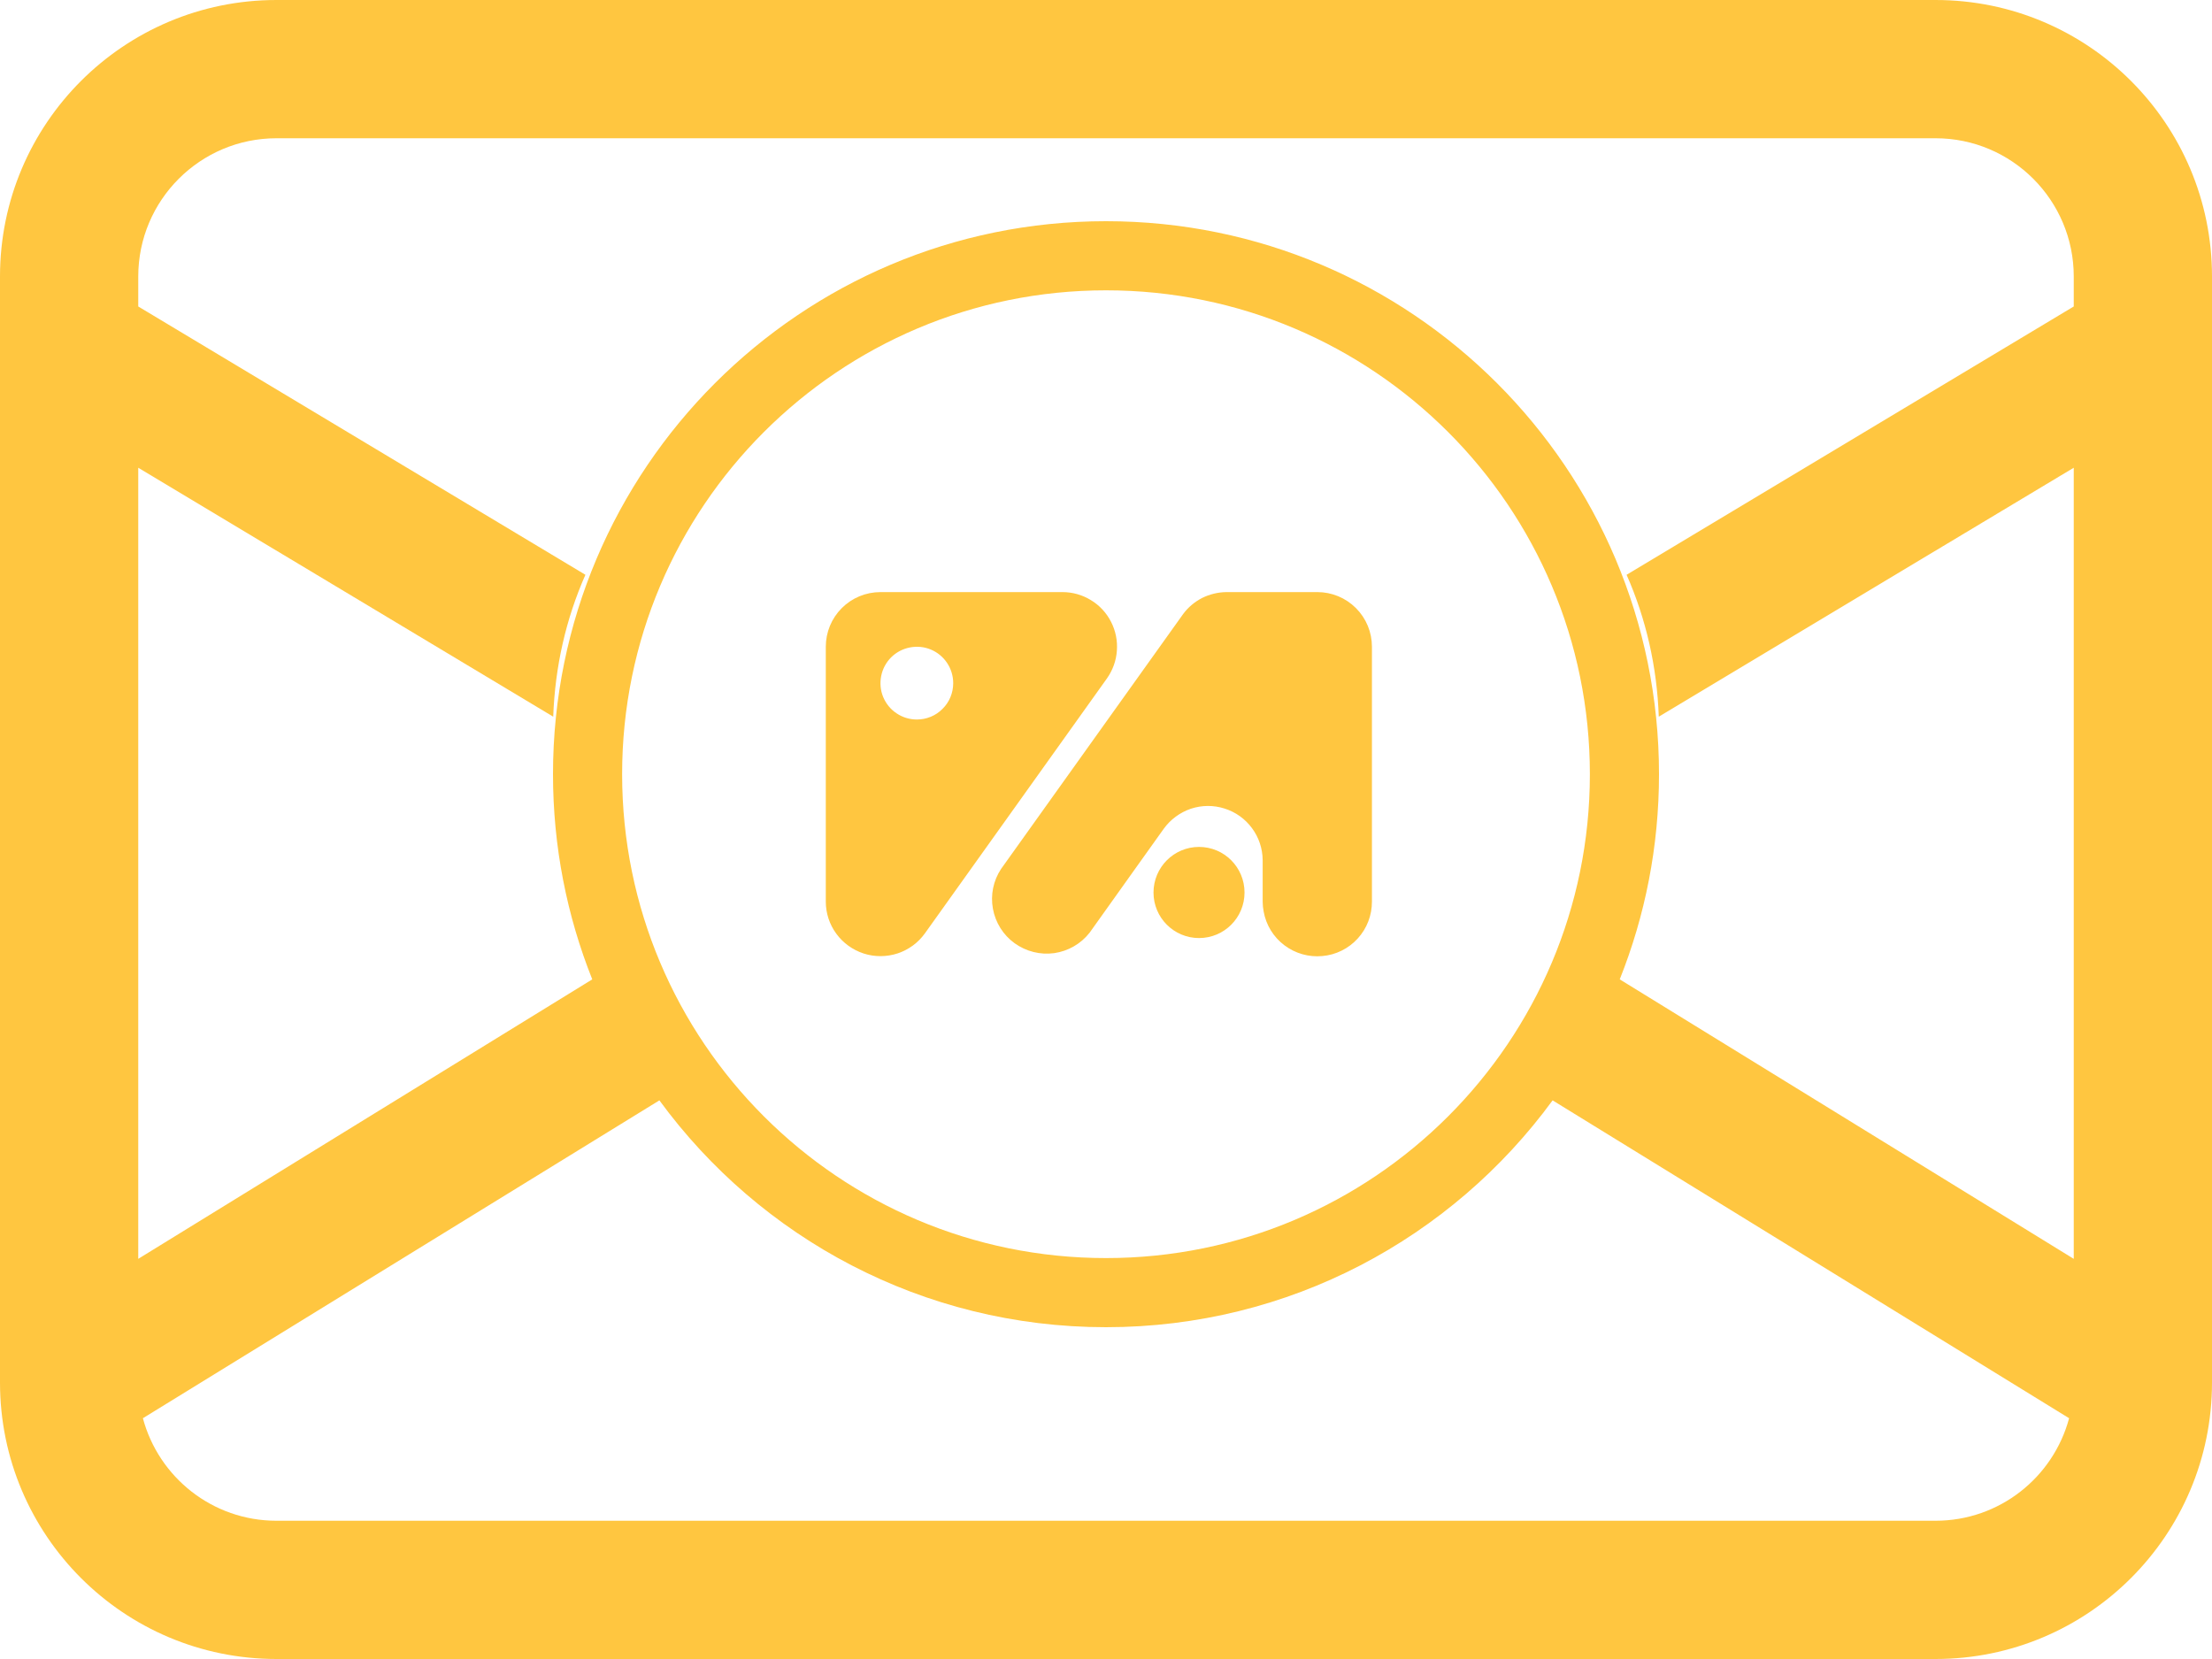
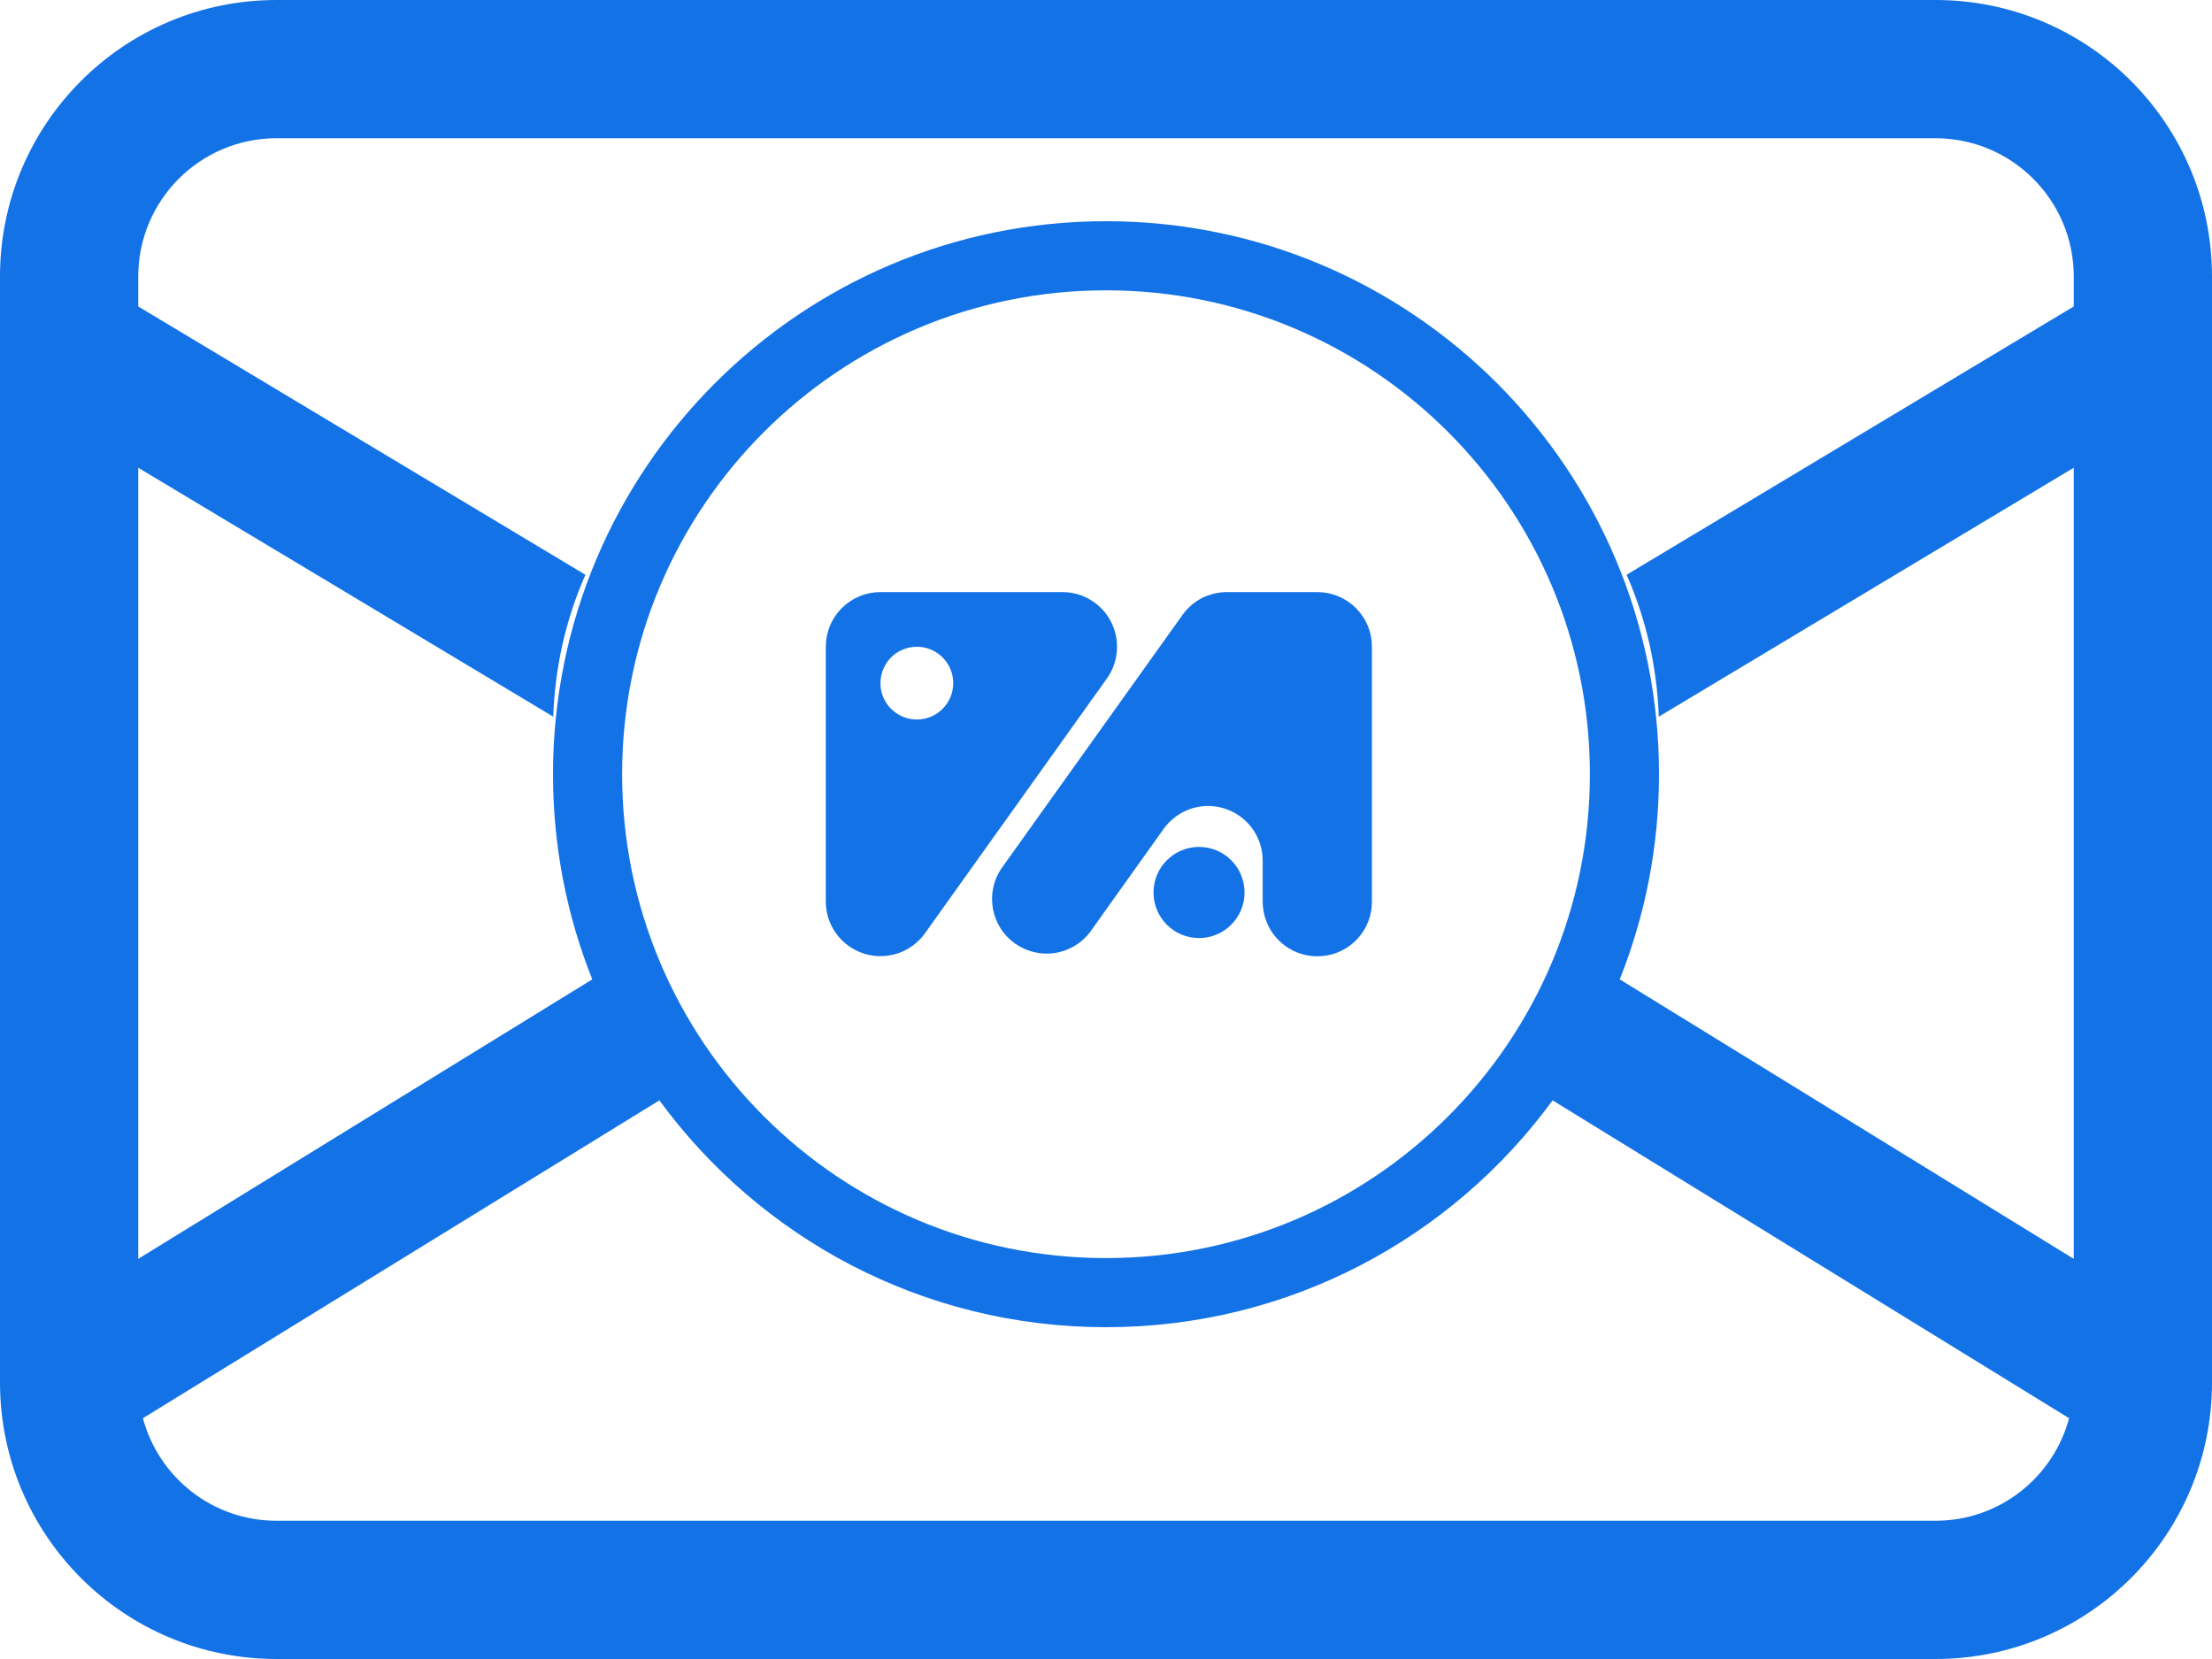
<svg xmlns="http://www.w3.org/2000/svg" width="20" height="15" viewBox="0 0 20 15" fill="none">
-   <path fill-rule="evenodd" clip-rule="evenodd" d="M0 2.5C0 1.119 1.119 0 2.5 0H17.5C18.881 0 20 1.119 20 2.5V12.5C20 13.881 18.881 15 17.5 15H2.5C1.119 15 0 13.881 0 12.5V2.5ZM2.5 1.25C1.81 1.25 1.25 1.81 1.25 2.5V2.771L5.293 5.197C5.116 5.598 5.018 6.03 5.002 6.48L1.25 4.229V11.382L5.355 8.855C5.126 8.281 5 7.655 5 7C5 4.239 7.239 2 10 2C12.761 2 15 4.239 15 7C15 7.655 14.874 8.281 14.645 8.855L18.75 11.382V4.229L14.998 6.48C14.982 6.03 14.884 5.598 14.707 5.197L18.75 2.771V2.5C18.75 1.81 18.19 1.25 17.5 1.25H2.5ZM14.038 9.949C13.128 11.193 11.658 12 10 12C8.342 12 6.872 11.193 5.962 9.949L1.292 12.823C1.435 13.357 1.921 13.75 2.5 13.75H17.5C18.079 13.75 18.565 13.357 18.708 12.823L14.038 9.949ZM5.625 7C5.625 9.416 7.584 11.375 10 11.375C12.416 11.375 14.375 9.416 14.375 7C14.375 4.584 12.416 2.625 10 2.625C7.584 2.625 5.625 4.584 5.625 7Z" fill="#FFC640" />
-   <path d="M12.341 8.152L12.341 8.152C12.341 8.26 12.302 8.363 12.229 8.443C12.157 8.522 12.057 8.572 11.95 8.581C11.844 8.591 11.737 8.561 11.651 8.496C11.565 8.431 11.507 8.337 11.488 8.231C11.483 8.205 11.48 8.178 11.48 8.152L11.48 7.777L11.48 7.776C11.479 7.659 11.441 7.544 11.371 7.45C11.301 7.355 11.203 7.285 11.091 7.25C10.979 7.214 10.859 7.215 10.747 7.252C10.636 7.29 10.539 7.361 10.47 7.457L10.47 7.457L10.213 7.817L10.213 7.817L9.801 8.395C9.732 8.482 9.633 8.539 9.523 8.555C9.413 8.57 9.302 8.542 9.211 8.477C9.121 8.412 9.06 8.315 9.04 8.205C9.02 8.096 9.043 7.984 9.104 7.892L10.749 5.589C10.788 5.536 10.84 5.493 10.898 5.463C10.957 5.434 11.022 5.418 11.088 5.417H11.911C12.025 5.417 12.134 5.462 12.215 5.543C12.296 5.624 12.341 5.733 12.341 5.848L12.341 8.152Z" fill="#FFC640" stroke="#FFC640" stroke-width="0.127" />
-   <path d="M11.189 8.07C11.189 8.262 11.034 8.418 10.841 8.418C10.649 8.418 10.493 8.262 10.493 8.07C10.493 7.877 10.649 7.721 10.841 7.721C11.034 7.721 11.189 7.877 11.189 8.07Z" fill="#FFC640" stroke="#FFC640" stroke-width="0.127" />
-   <path d="M7.961 5.417H9.607C9.686 5.417 9.763 5.439 9.83 5.48C9.898 5.521 9.953 5.58 9.989 5.651C10.025 5.721 10.041 5.8 10.035 5.878C10.03 5.957 10.002 6.033 9.957 6.097L8.311 8.402C8.311 8.402 8.311 8.402 8.311 8.402C8.258 8.476 8.183 8.531 8.096 8.56C8.01 8.588 7.916 8.589 7.829 8.561C7.743 8.533 7.667 8.479 7.613 8.405C7.559 8.332 7.53 8.243 7.53 8.152L7.53 5.848C7.53 5.733 7.575 5.624 7.656 5.543C7.737 5.462 7.846 5.417 7.961 5.417ZM8.072 6.503C8.136 6.546 8.212 6.569 8.29 6.569C8.394 6.569 8.494 6.528 8.567 6.454C8.641 6.381 8.682 6.281 8.682 6.177C8.682 6.099 8.659 6.023 8.616 5.959C8.573 5.894 8.512 5.844 8.44 5.814C8.368 5.784 8.289 5.777 8.213 5.792C8.137 5.807 8.067 5.844 8.012 5.899C7.957 5.954 7.92 6.024 7.905 6.1C7.89 6.176 7.897 6.255 7.927 6.327C7.957 6.399 8.007 6.46 8.072 6.503Z" fill="#FFC640" stroke="#FFC640" stroke-width="0.127" />
+   <path fill-rule="evenodd" clip-rule="evenodd" d="M0 2.5C0 1.119 1.119 0 2.5 0H17.5C18.881 0 20 1.119 20 2.5V12.5C20 13.881 18.881 15 17.5 15H2.5C1.119 15 0 13.881 0 12.5V2.5ZM2.5 1.25C1.81 1.25 1.25 1.81 1.25 2.5V2.771L5.293 5.197C5.116 5.598 5.018 6.03 5.002 6.48L1.25 4.229V11.382L5.355 8.855C5.126 8.281 5 7.655 5 7C5 4.239 7.239 2 10 2C12.761 2 15 4.239 15 7C15 7.655 14.874 8.281 14.645 8.855L18.75 11.382V4.229L14.998 6.48C14.982 6.03 14.884 5.598 14.707 5.197L18.75 2.771V2.5C18.75 1.81 18.19 1.25 17.5 1.25H2.5ZM14.038 9.949C13.128 11.193 11.658 12 10 12C8.342 12 6.872 11.193 5.962 9.949L1.292 12.823C1.435 13.357 1.921 13.75 2.5 13.75H17.5C18.079 13.75 18.565 13.357 18.708 12.823L14.038 9.949ZM5.625 7C5.625 9.416 7.584 11.375 10 11.375C12.416 11.375 14.375 9.416 14.375 7C14.375 4.584 12.416 2.625 10 2.625C7.584 2.625 5.625 4.584 5.625 7Z" fill="#1373E6" />
+   <path d="M12.341 8.152L12.341 8.152C12.341 8.26 12.302 8.363 12.229 8.443C12.157 8.522 12.057 8.572 11.95 8.581C11.844 8.591 11.737 8.561 11.651 8.496C11.565 8.431 11.507 8.337 11.488 8.231C11.483 8.205 11.48 8.178 11.48 8.152L11.48 7.777L11.48 7.776C11.479 7.659 11.441 7.544 11.371 7.45C11.301 7.355 11.203 7.285 11.091 7.25C10.979 7.214 10.859 7.215 10.747 7.252C10.636 7.29 10.539 7.361 10.47 7.457L10.47 7.457L10.213 7.817L10.213 7.817L9.801 8.395C9.732 8.482 9.633 8.539 9.523 8.555C9.413 8.57 9.302 8.542 9.211 8.477C9.121 8.412 9.06 8.315 9.04 8.205C9.02 8.096 9.043 7.984 9.104 7.892L10.749 5.589C10.788 5.536 10.84 5.493 10.898 5.463C10.957 5.434 11.022 5.418 11.088 5.417H11.911C12.025 5.417 12.134 5.462 12.215 5.543C12.296 5.624 12.341 5.733 12.341 5.848L12.341 8.152Z" fill="#1373E6" stroke="#1373E6" stroke-width="0.127" />
+   <path d="M11.189 8.07C11.189 8.262 11.034 8.418 10.841 8.418C10.649 8.418 10.493 8.262 10.493 8.07C10.493 7.877 10.649 7.721 10.841 7.721C11.034 7.721 11.189 7.877 11.189 8.07Z" fill="#1373E6" stroke="#1373E6" stroke-width="0.127" />
+   <path d="M7.961 5.417H9.607C9.686 5.417 9.763 5.439 9.83 5.48C9.898 5.521 9.953 5.58 9.989 5.651C10.025 5.721 10.041 5.8 10.035 5.878C10.03 5.957 10.002 6.033 9.957 6.097L8.311 8.402C8.311 8.402 8.311 8.402 8.311 8.402C8.258 8.476 8.183 8.531 8.096 8.56C8.01 8.588 7.916 8.589 7.829 8.561C7.743 8.533 7.667 8.479 7.613 8.405C7.559 8.332 7.53 8.243 7.53 8.152L7.53 5.848C7.53 5.733 7.575 5.624 7.656 5.543C7.737 5.462 7.846 5.417 7.961 5.417ZM8.072 6.503C8.136 6.546 8.212 6.569 8.29 6.569C8.394 6.569 8.494 6.528 8.567 6.454C8.641 6.381 8.682 6.281 8.682 6.177C8.682 6.099 8.659 6.023 8.616 5.959C8.573 5.894 8.512 5.844 8.44 5.814C8.368 5.784 8.289 5.777 8.213 5.792C8.137 5.807 8.067 5.844 8.012 5.899C7.957 5.954 7.92 6.024 7.905 6.1C7.89 6.176 7.897 6.255 7.927 6.327C7.957 6.399 8.007 6.46 8.072 6.503Z" fill="#1373E6" stroke="#1373E6" stroke-width="0.127" />
</svg>
